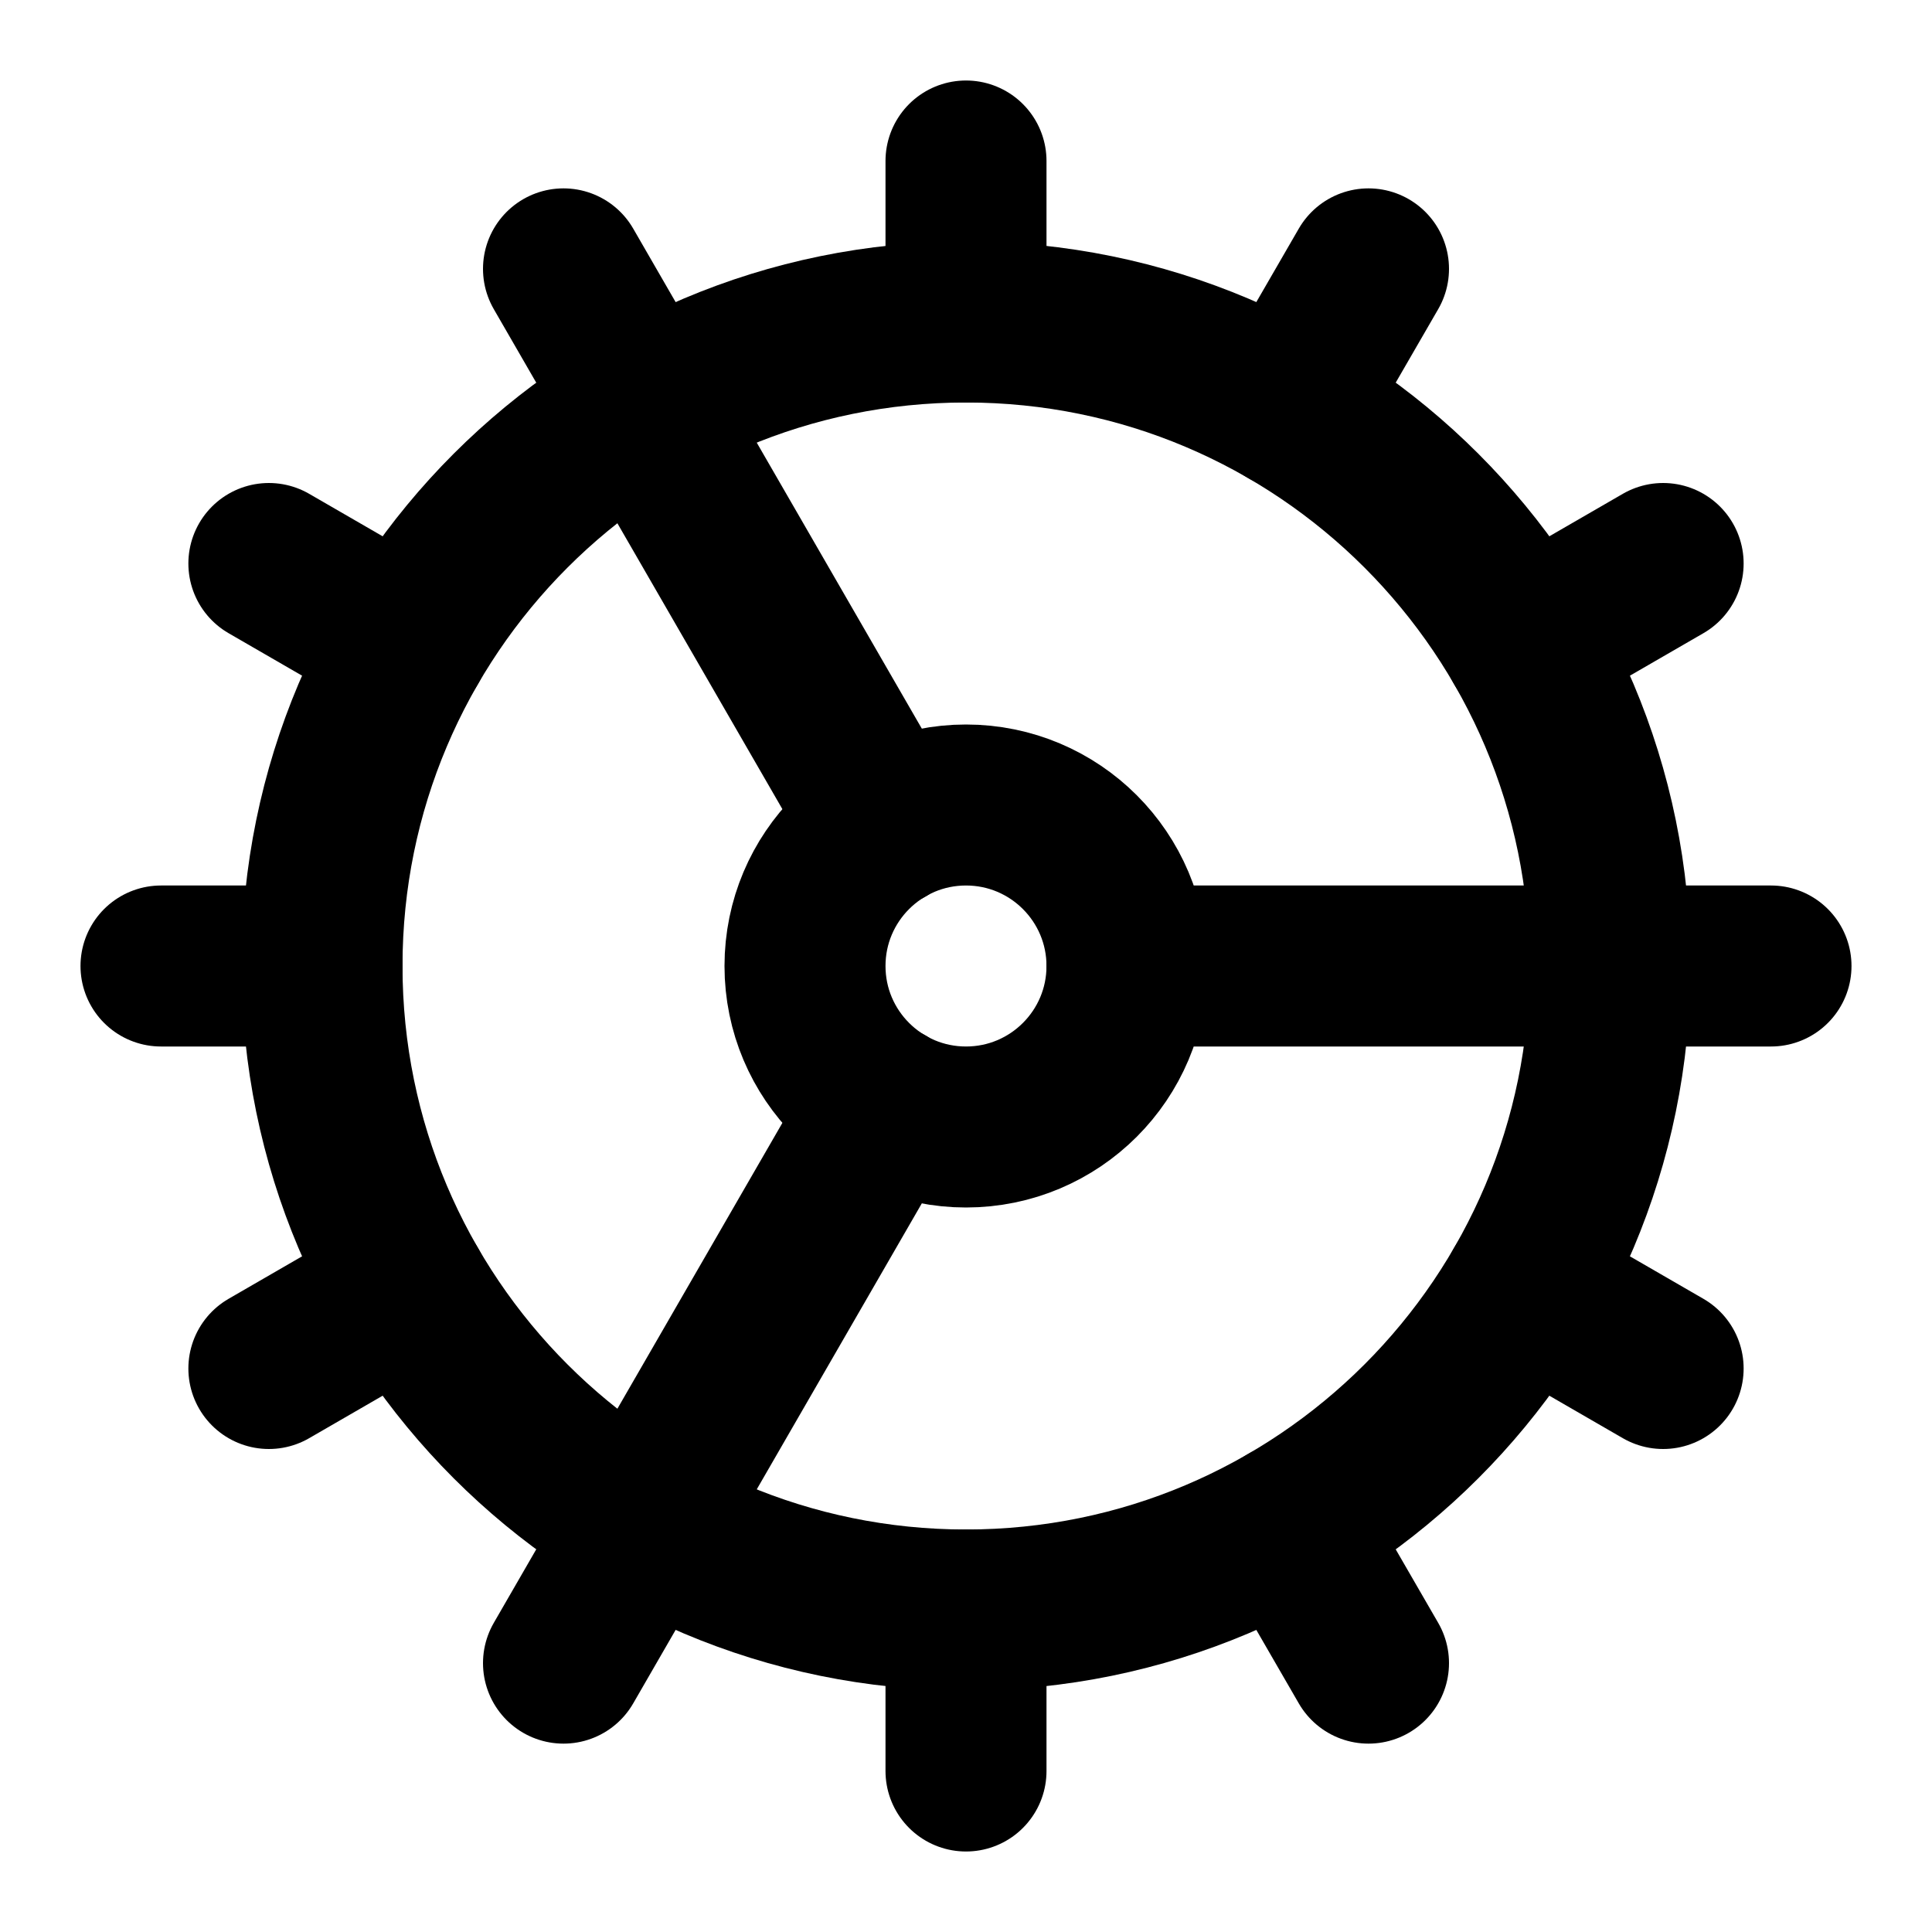
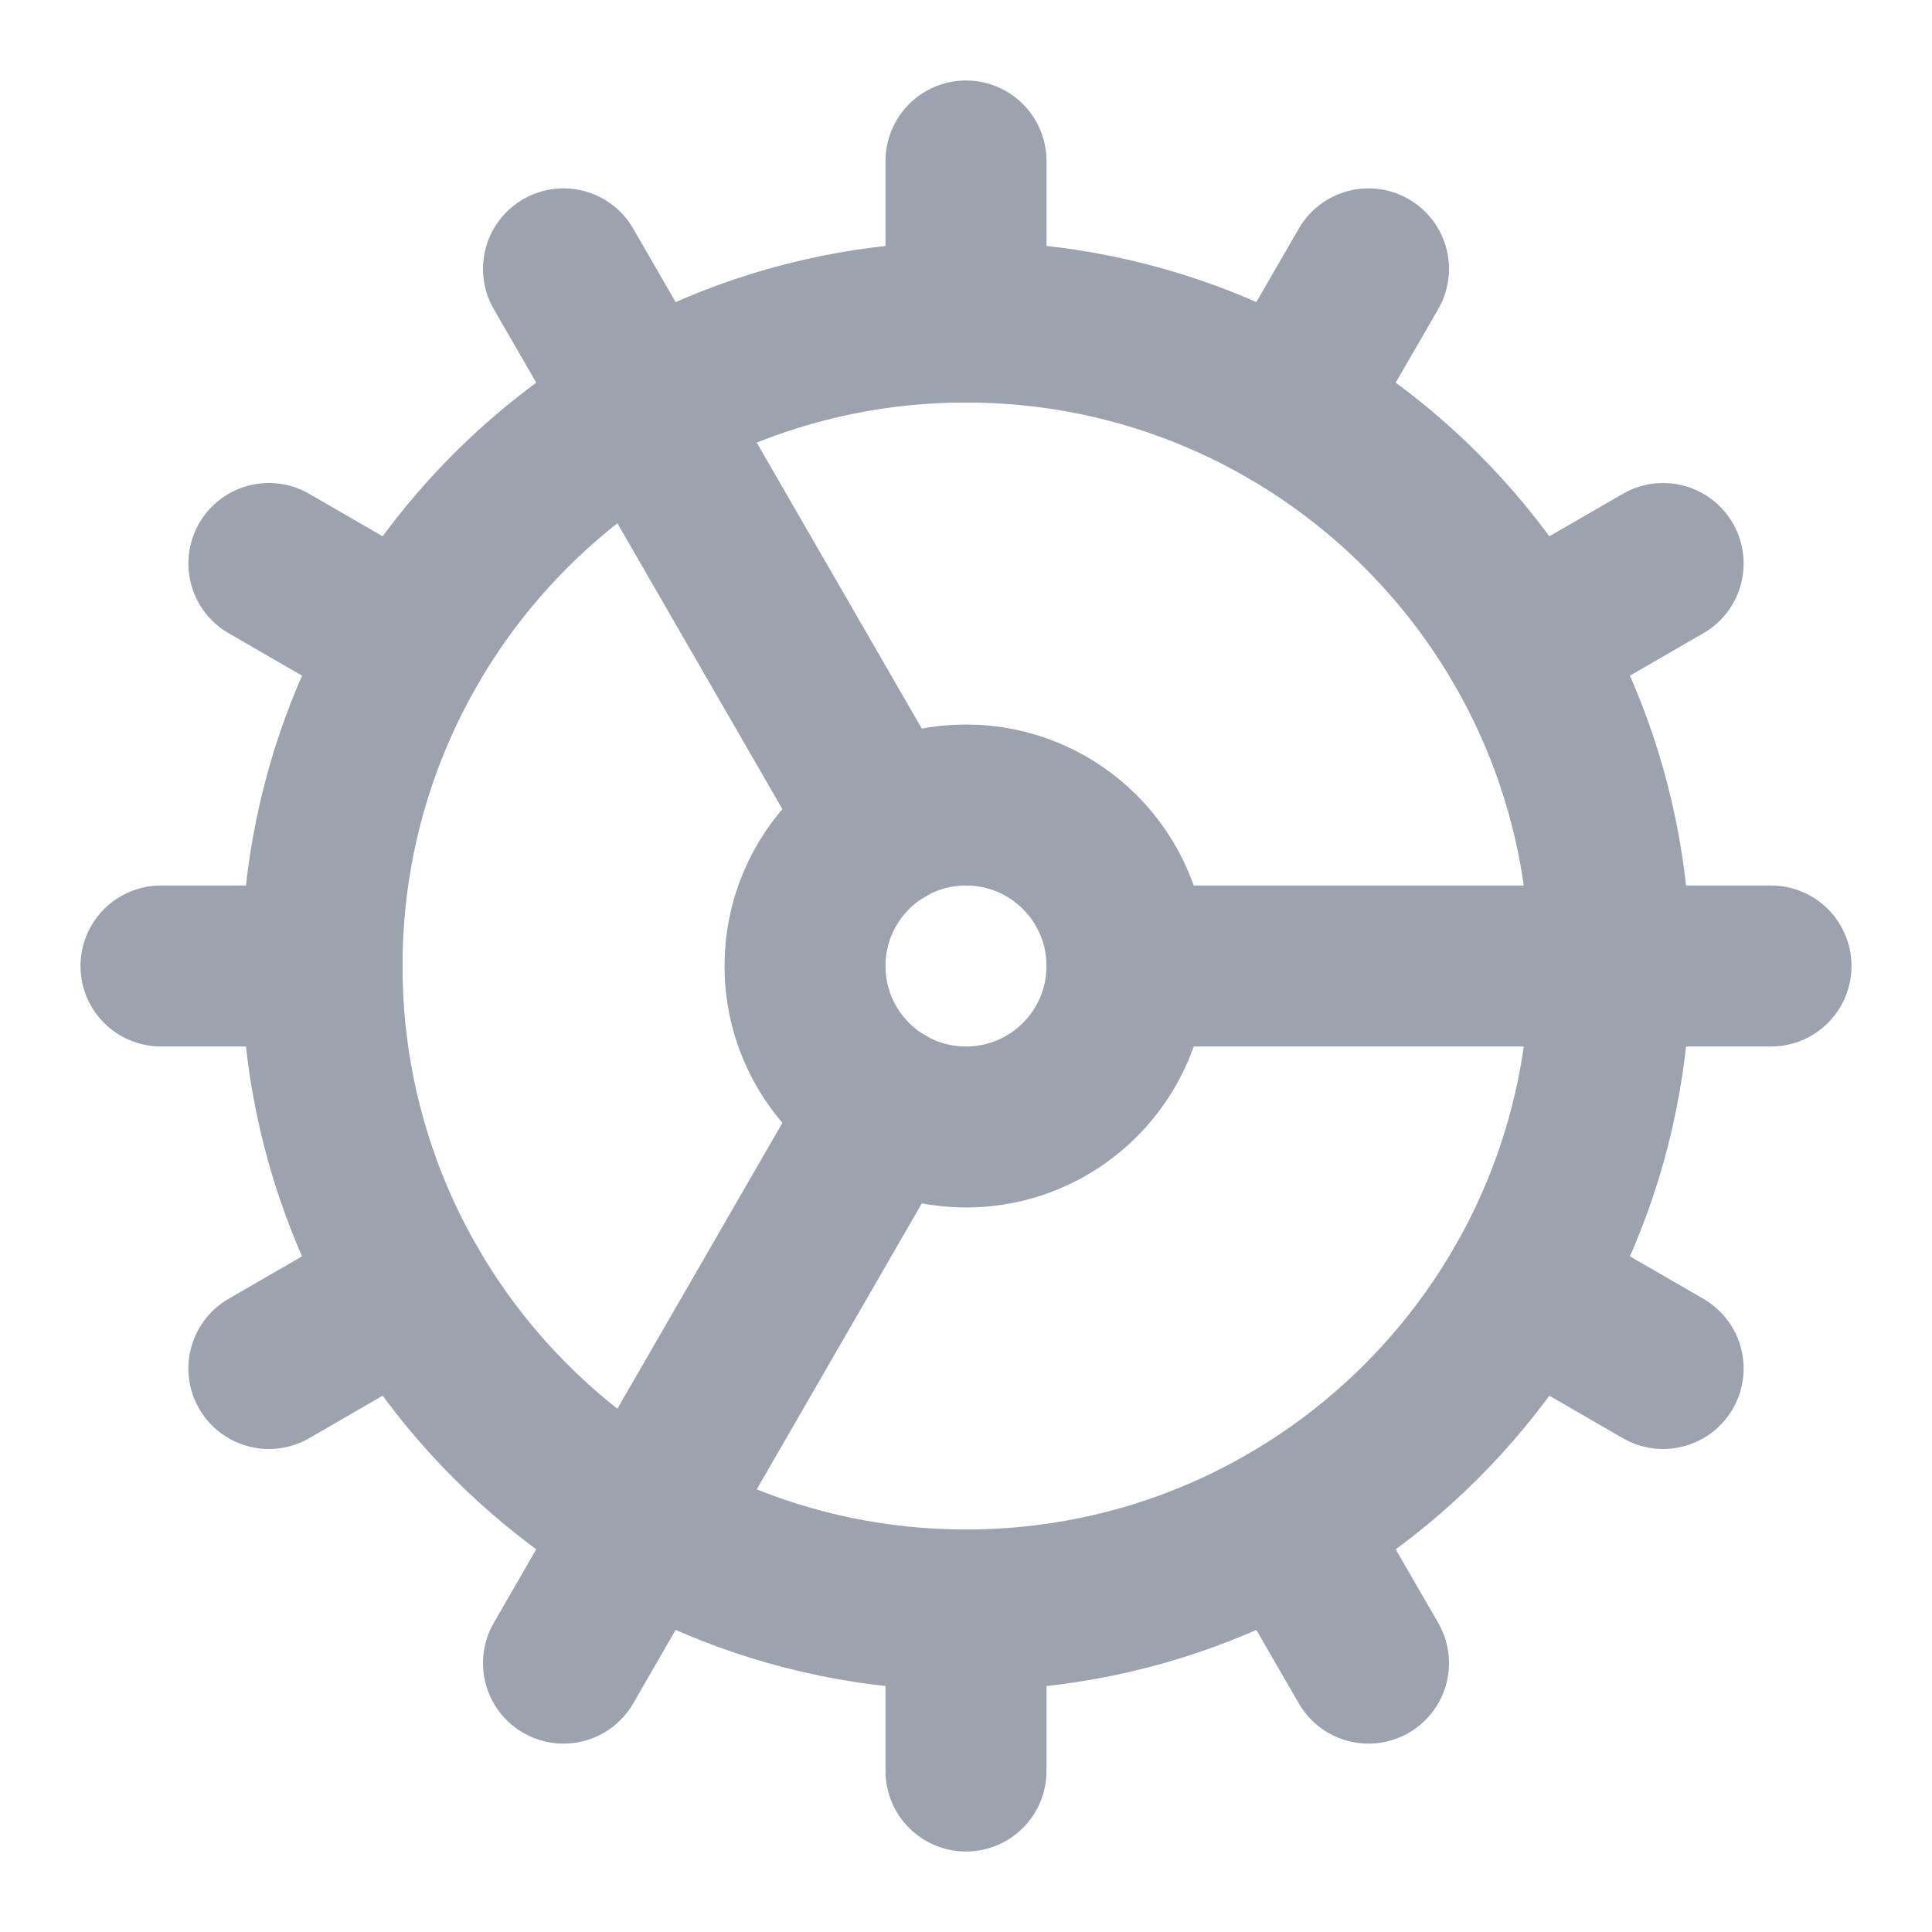
- <svg xmlns="http://www.w3.org/2000/svg" class="lucide lucide-cog" width="24" height="24" viewBox="0 0 24 24" fill="none" stroke="currentColor" stroke-width="2" stroke-linecap="round" stroke-linejoin="round">
+ <svg xmlns="http://www.w3.org/2000/svg" class="lucide lucide-cog" width="24" height="24" viewBox="0 0 24 24" fill="none" stroke="#9ca3af" stroke-width="2" stroke-linecap="round" stroke-linejoin="round">
  <path d="M11 10.27 7 3.34" />
  <path d="m11 13.73-4 6.93" />
  <path d="M12 22v-2" />
  <path d="M12 2v2" />
  <path d="M14 12h8" />
  <path d="m17 20.66-1-1.73" />
  <path d="m17 3.34-1 1.73" />
  <path d="M2 12h2" />
  <path d="m20.66 17-1.73-1" />
  <path d="m20.66 7-1.73 1" />
  <path d="m3.34 17 1.73-1" />
  <path d="m3.34 7 1.73 1" />
  <circle cx="12" cy="12" r="2" />
  <circle cx="12" cy="12" r="8" />
</svg>
